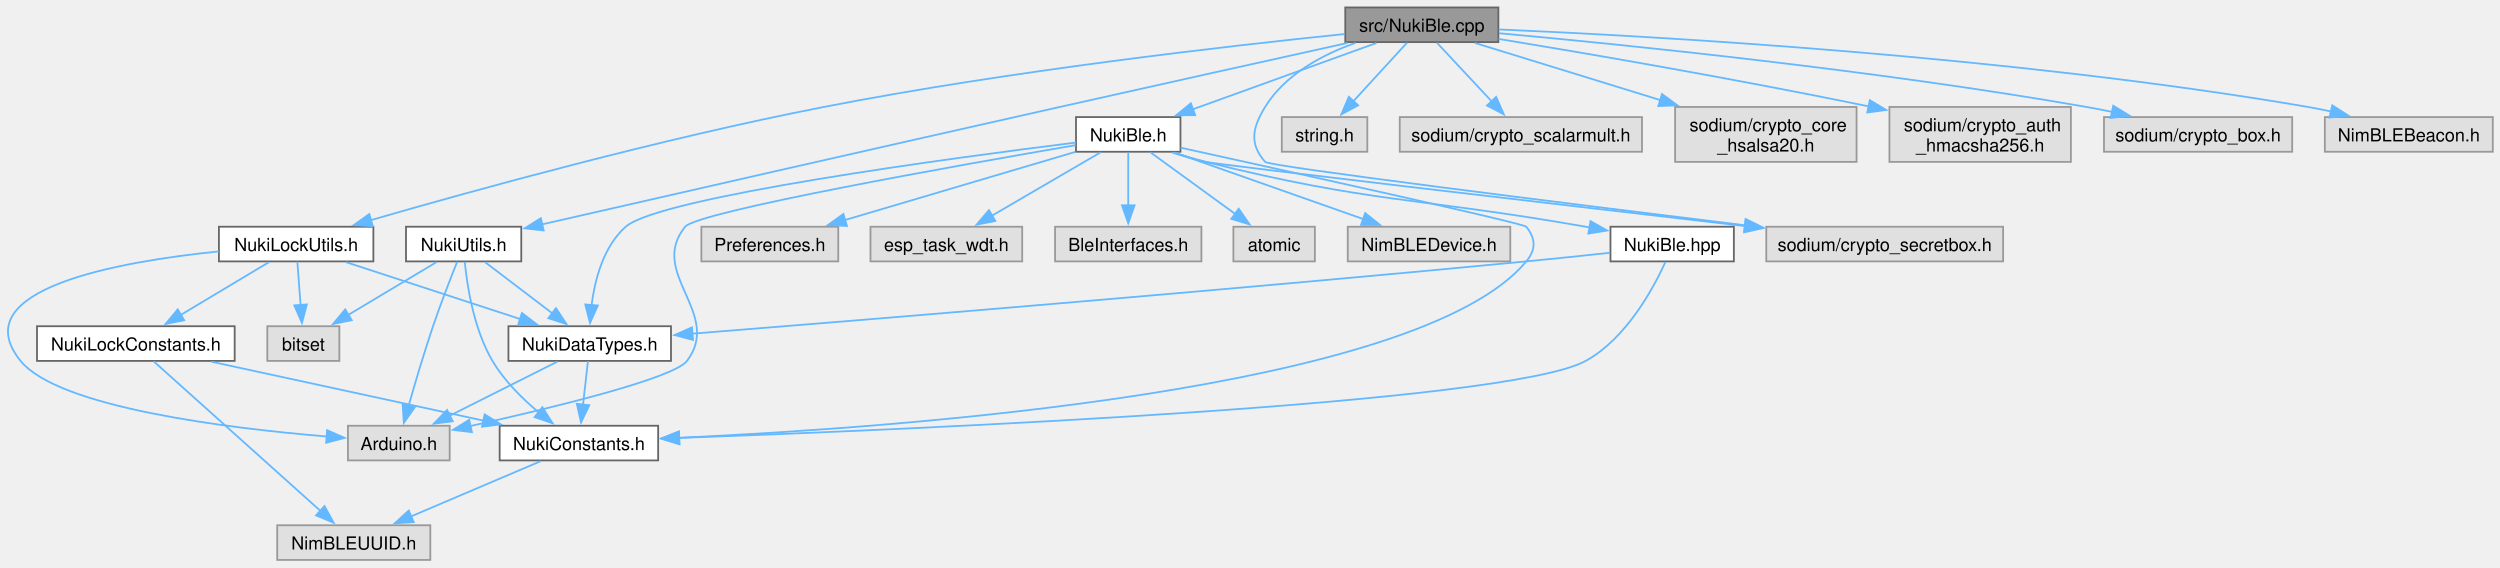
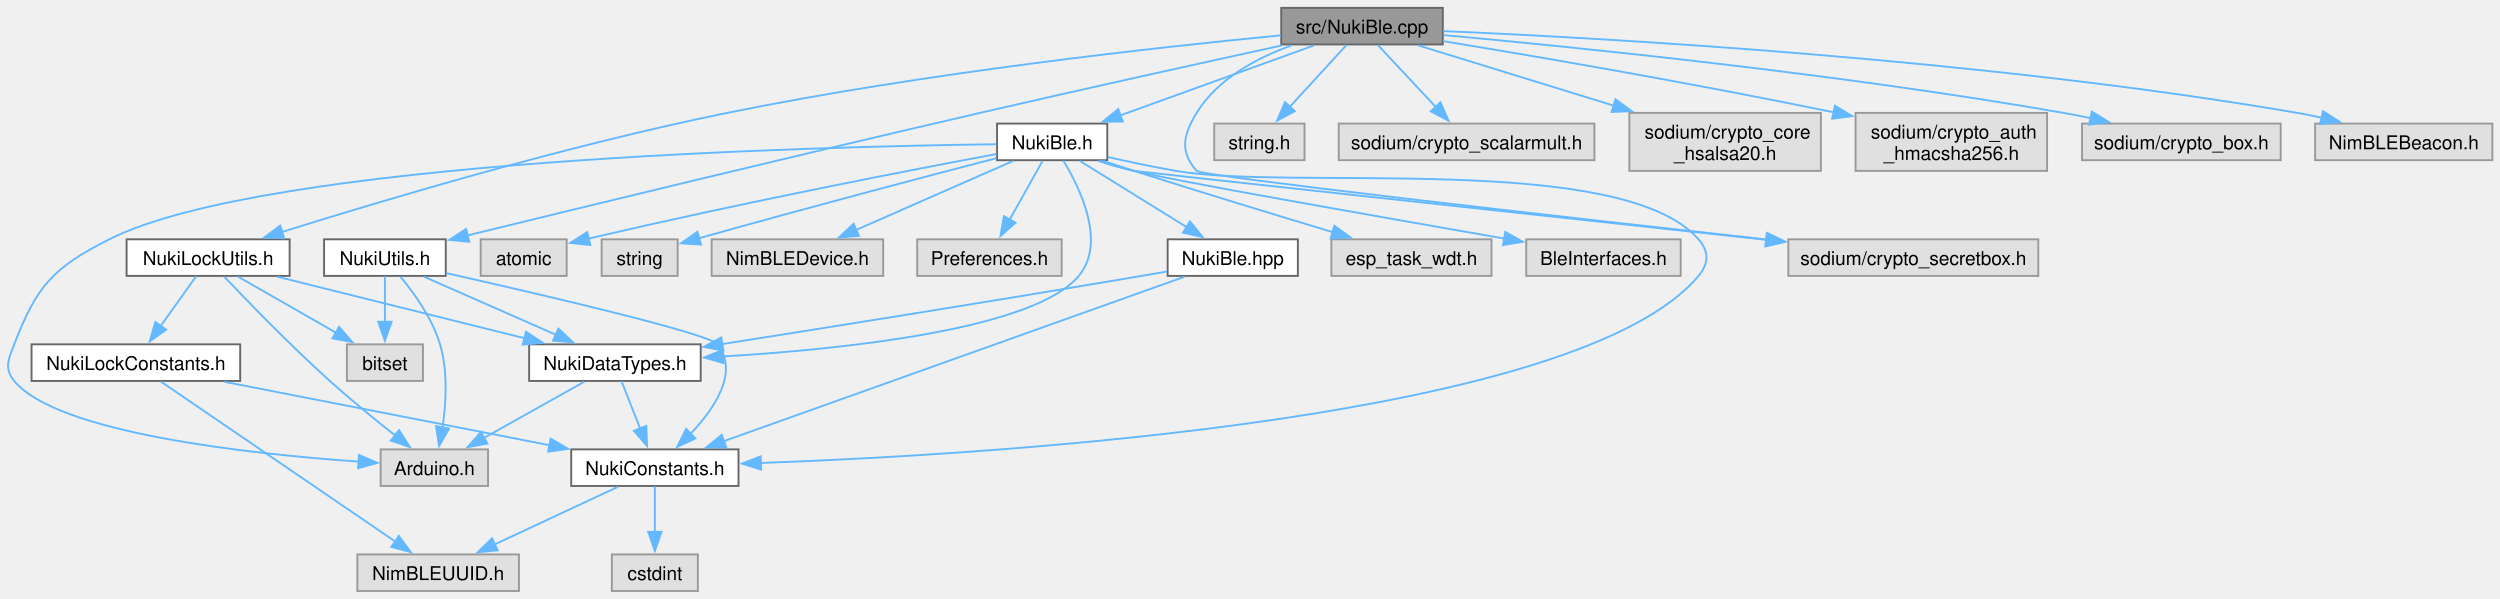
- <svg xmlns="http://www.w3.org/2000/svg" xmlns:xlink="http://www.w3.org/1999/xlink" width="1388pt" height="315pt" viewBox="0.00 0.00 1388.05 314.75">
+ <svg xmlns="http://www.w3.org/2000/svg" xmlns:xlink="http://www.w3.org/1999/xlink" width="1315pt" height="315pt" viewBox="0.00 0.00 1315.10 314.75">
  <g id="graph0" class="graph" transform="scale(1 1) rotate(0) translate(4 310.75)">
    <g id="Node000001" class="node">
      <g id="a_Node000001">
        <a xlink:title=" ">
-           <polygon fill="#999999" stroke="#666666" points="827.92,-306.75 742.92,-306.75 742.92,-287.5 827.92,-287.5 827.92,-306.75" />
-           <text text-anchor="middle" x="785.42" y="-293.25" font-family="Helvetica,sans-Serif" font-size="10.00">src/NukiBle.cpp</text>
+           <polygon fill="#999999" stroke="#666666" points="754.98,-306.75 669.98,-306.75 669.98,-287.5 754.98,-287.5 754.98,-306.75" />
+           <text text-anchor="middle" x="712.48" y="-293.25" font-family="Helvetica,sans-Serif" font-size="10.00">src/NukiBle.cpp</text>
        </a>
      </g>
    </g>
    <g id="Node000002" class="node">
      <g id="a_Node000002">
        <a xlink:href="_nuki_ble_8h.html" target="_top" xlink:title=" ">
-           <polygon fill="white" stroke="#666666" points="651.42,-245.88 593.42,-245.88 593.42,-226.62 651.42,-226.62 651.42,-245.88" />
-           <text text-anchor="middle" x="622.42" y="-232.38" font-family="Helvetica,sans-Serif" font-size="10.00">NukiBle.h</text>
+           <polygon fill="white" stroke="#666666" points="578.48,-245.88 520.48,-245.88 520.48,-226.62 578.48,-226.62 578.48,-245.88" />
+           <text text-anchor="middle" x="549.48" y="-232.38" font-family="Helvetica,sans-Serif" font-size="10.00">NukiBle.h</text>
        </a>
      </g>
    </g>
    <g id="edge1_Node000001_Node000002" class="edge">
      <g id="a_edge1_Node000001_Node000002">
        <a xlink:title=" ">
-           <path fill="none" stroke="#63b8ff" d="M760.31,-287.05C733.03,-277.2 689.22,-261.38 658.31,-250.21" />
-           <polygon fill="#63b8ff" stroke="#63b8ff" points="659.58,-246.95 648.99,-246.84 657.2,-253.53 659.58,-246.95" />
-         </a>
-       </g>
-     </g>
-     <g id="Node000012" class="node">
-       <g id="a_Node000012">
-         <a xlink:title=" ">
-           <polygon fill="#e0e0e0" stroke="#999999" points="1108.17,-185 976.67,-185 976.67,-165.75 1108.17,-165.75 1108.17,-185" />
-           <text text-anchor="middle" x="1042.42" y="-171.5" font-family="Helvetica,sans-Serif" font-size="10.00">sodium/crypto_secretbox.h</text>
-         </a>
-       </g>
-     </g>
-     <g id="edge33_Node000001_Node000012" class="edge">
-       <g id="a_edge33_Node000001_Node000012">
-         <a xlink:title=" ">
-           <path fill="none" stroke="#63b8ff" d="M748.64,-287.09C730.15,-280.49 709.4,-269.46 698.42,-251.5 691.36,-239.93 689.48,-231.18 698.42,-221 700.62,-218.5 864.1,-198.14 964.88,-185.8" />
-           <polygon fill="#63b8ff" stroke="#63b8ff" points="965.23,-189.28 974.73,-184.6 964.38,-182.34 965.23,-189.28" />
+           <path fill="none" stroke="#63b8ff" d="M687.37,-287.05C660.09,-277.2 616.27,-261.38 585.37,-250.21" />
+           <polygon fill="#63b8ff" stroke="#63b8ff" points="586.64,-246.95 576.04,-246.84 584.26,-253.53 586.64,-246.95" />
        </a>
      </g>
    </g>
    <g id="Node000014" class="node">
      <g id="a_Node000014">
+         <a xlink:title=" ">
+           <polygon fill="#e0e0e0" stroke="#999999" points="1068.23,-185 936.73,-185 936.73,-165.75 1068.23,-165.75 1068.23,-185" />
+           <text text-anchor="middle" x="1002.48" y="-171.5" font-family="Helvetica,sans-Serif" font-size="10.00">sodium/crypto_secretbox.h</text>
+         </a>
+       </g>
+     </g>
+     <g id="edge35_Node000001_Node000014" class="edge">
+       <g id="a_edge35_Node000001_Node000014">
+         <a xlink:title=" ">
+           <path fill="none" stroke="#63b8ff" d="M675.69,-287.09C657.21,-280.49 636.45,-269.46 625.48,-251.5 618.41,-239.93 616.47,-231.13 625.48,-221 627.96,-218.21 815.58,-197.04 925.17,-184.89" />
+           <polygon fill="#63b8ff" stroke="#63b8ff" points="925.44,-188.38 934.99,-183.8 924.67,-181.42 925.44,-188.38" />
+         </a>
+       </g>
+     </g>
+     <g id="Node000016" class="node">
+       <g id="a_Node000016">
        <a xlink:href="_nuki_lock_utils_8h.html" target="_top" xlink:title=" ">
-           <polygon fill="white" stroke="#666666" points="203.3,-185 117.55,-185 117.55,-165.75 203.3,-165.75 203.3,-185" />
-           <text text-anchor="middle" x="160.42" y="-171.5" font-family="Helvetica,sans-Serif" font-size="10.00">NukiLockUtils.h</text>
-         </a>
-       </g>
-     </g>
-     <g id="edge17_Node000001_Node000014" class="edge">
-       <g id="a_edge17_Node000001_Node000014">
-         <a xlink:title=" ">
-           <path fill="none" stroke="#63b8ff" d="M742.45,-291.98C678.91,-285.48 556.32,-271.53 453.42,-251.5 362.77,-233.85 258.38,-204.99 201.92,-188.66" />
-           <polygon fill="#63b8ff" stroke="#63b8ff" points="202.98,-185.32 192.4,-185.89 201.03,-192.04 202.98,-185.32" />
-         </a>
-       </g>
-     </g>
-     <g id="Node000017" class="node">
-       <g id="a_Node000017">
-         <a xlink:href="_nuki_utils_8h.html" target="_top" xlink:title=" ">
-           <polygon fill="white" stroke="#666666" points="285.42,-185 221.42,-185 221.42,-165.75 285.42,-165.75 285.42,-185" />
-           <text text-anchor="middle" x="253.42" y="-171.5" font-family="Helvetica,sans-Serif" font-size="10.00">NukiUtils.h</text>
-         </a>
-       </g>
-     </g>
-     <g id="edge24_Node000001_Node000017" class="edge">
-       <g id="a_edge24_Node000001_Node000017">
-         <a xlink:title=" ">
-           <path fill="none" stroke="#63b8ff" d="M744.22,-287.04C703.58,-278.06 639.71,-263.91 584.42,-251.5 481.31,-228.35 360.23,-200.77 296.96,-186.32" />
-           <polygon fill="#63b8ff" stroke="#63b8ff" points="297.84,-182.93 287.31,-184.12 296.28,-189.76 297.84,-182.93" />
-         </a>
-       </g>
-     </g>
-     <g id="Node000018" class="node">
-       <g id="a_Node000018">
-         <a xlink:title=" ">
-           <polygon fill="#e0e0e0" stroke="#999999" points="755.17,-245.88 707.67,-245.88 707.67,-226.62 755.17,-226.62 755.17,-245.88" />
-           <text text-anchor="middle" x="731.42" y="-232.38" font-family="Helvetica,sans-Serif" font-size="10.00">string.h</text>
-         </a>
-       </g>
-     </g>
-     <g id="edge29_Node000001_Node000018" class="edge">
-       <g id="a_edge29_Node000001_Node000018">
-         <a xlink:title=" ">
-           <path fill="none" stroke="#63b8ff" d="M777.22,-287.18C769.29,-278.54 757.07,-265.21 747.25,-254.5" />
-           <polygon fill="#63b8ff" stroke="#63b8ff" points="750.07,-252.4 740.73,-247.39 744.91,-257.13 750.07,-252.4" />
+           <polygon fill="white" stroke="#666666" points="148.35,-185 62.6,-185 62.6,-165.75 148.35,-165.75 148.35,-185" />
+           <text text-anchor="middle" x="105.48" y="-171.5" font-family="Helvetica,sans-Serif" font-size="10.00">NukiLockUtils.h</text>
+         </a>
+       </g>
+     </g>
+     <g id="edge19_Node000001_Node000016" class="edge">
+       <g id="a_edge19_Node000001_Node000016">
+         <a xlink:title=" ">
+           <path fill="none" stroke="#63b8ff" d="M669.73,-292.29C605.9,-286.14 482.1,-272.58 378.48,-251.5 293.88,-234.29 196.88,-205.34 144.3,-188.85" />
+           <polygon fill="#63b8ff" stroke="#63b8ff" points="145.5,-185.56 134.91,-185.89 143.4,-192.24 145.5,-185.56" />
        </a>
      </g>
    </g>
    <g id="Node000019" class="node">
      <g id="a_Node000019">
-         <a xlink:title=" ">
-           <polygon fill="#e0e0e0" stroke="#999999" points="907.67,-245.88 773.17,-245.88 773.17,-226.62 907.67,-226.62 907.67,-245.88" />
-           <text text-anchor="middle" x="840.42" y="-232.38" font-family="Helvetica,sans-Serif" font-size="10.00">sodium/crypto_scalarmult.h</text>
-         </a>
-       </g>
-     </g>
-     <g id="edge30_Node000001_Node000019" class="edge">
-       <g id="a_edge30_Node000001_Node000019">
-         <a xlink:title=" ">
-           <path fill="none" stroke="#63b8ff" d="M793.78,-287.18C801.85,-278.54 814.3,-265.21 824.31,-254.5" />
-           <polygon fill="#63b8ff" stroke="#63b8ff" points="826.69,-257.08 830.96,-247.38 821.58,-252.3 826.69,-257.08" />
+         <a xlink:href="_nuki_utils_8h.html" target="_top" xlink:title=" ">
+           <polygon fill="white" stroke="#666666" points="230.48,-185 166.48,-185 166.48,-165.75 230.48,-165.75 230.48,-185" />
+           <text text-anchor="middle" x="198.48" y="-171.5" font-family="Helvetica,sans-Serif" font-size="10.00">NukiUtils.h</text>
+         </a>
+       </g>
+     </g>
+     <g id="edge26_Node000001_Node000019" class="edge">
+       <g id="a_edge26_Node000001_Node000019">
+         <a xlink:title=" ">
+           <path fill="none" stroke="#63b8ff" d="M670.47,-287.02C629.77,-278.14 566.33,-264.17 511.48,-251.5 415.05,-229.23 302.26,-201.82 241.88,-187.04" />
+           <polygon fill="#63b8ff" stroke="#63b8ff" points="242.89,-183.68 232.35,-184.7 241.23,-190.48 242.89,-183.68" />
        </a>
      </g>
    </g>
    <g id="Node000020" class="node">
      <g id="a_Node000020">
        <a xlink:title=" ">
-           <polygon fill="#e0e0e0" stroke="#999999" points="1026.8,-251.5 926.05,-251.5 926.05,-221 1026.8,-221 1026.8,-251.5" />
-           <text text-anchor="start" x="934.05" y="-238" font-family="Helvetica,sans-Serif" font-size="10.00">sodium/crypto_core</text>
-           <text text-anchor="middle" x="976.42" y="-226.75" font-family="Helvetica,sans-Serif" font-size="10.00">_hsalsa20.h</text>
+           <polygon fill="#e0e0e0" stroke="#999999" points="682.23,-245.88 634.73,-245.88 634.73,-226.62 682.23,-226.62 682.23,-245.88" />
+           <text text-anchor="middle" x="658.48" y="-232.38" font-family="Helvetica,sans-Serif" font-size="10.00">string.h</text>
        </a>
      </g>
    </g>
    <g id="edge31_Node000001_Node000020" class="edge">
      <g id="a_edge31_Node000001_Node000020">
        <a xlink:title=" ">
-           <path fill="none" stroke="#63b8ff" d="M814.85,-287.05C842.23,-278.61 883.83,-265.79 917.96,-255.27" />
-           <polygon fill="#63b8ff" stroke="#63b8ff" points="918.78,-258.68 927.31,-252.39 916.72,-251.99 918.78,-258.68" />
+           <path fill="none" stroke="#63b8ff" d="M704.28,-287.18C696.35,-278.54 684.12,-265.21 674.3,-254.5" />
+           <polygon fill="#63b8ff" stroke="#63b8ff" points="677.12,-252.4 667.78,-247.39 671.96,-257.13 677.12,-252.4" />
        </a>
      </g>
    </g>
    <g id="Node000021" class="node">
      <g id="a_Node000021">
        <a xlink:title=" ">
-           <polygon fill="#e0e0e0" stroke="#999999" points="1145.8,-251.5 1045.05,-251.5 1045.05,-221 1145.8,-221 1145.8,-251.5" />
-           <text text-anchor="start" x="1053.05" y="-238" font-family="Helvetica,sans-Serif" font-size="10.00">sodium/crypto_auth</text>
-           <text text-anchor="middle" x="1095.42" y="-226.75" font-family="Helvetica,sans-Serif" font-size="10.00">_hmacsha256.h</text>
+           <polygon fill="#e0e0e0" stroke="#999999" points="834.73,-245.88 700.23,-245.88 700.23,-226.62 834.73,-226.62 834.73,-245.88" />
+           <text text-anchor="middle" x="767.48" y="-232.38" font-family="Helvetica,sans-Serif" font-size="10.00">sodium/crypto_scalarmult.h</text>
        </a>
      </g>
    </g>
    <g id="edge32_Node000001_Node000021" class="edge">
      <g id="a_edge32_Node000001_Node000021">
        <a xlink:title=" ">
-           <path fill="none" stroke="#63b8ff" d="M828.03,-289.27C875.66,-281.45 955.34,-267.86 1033.69,-251.79" />
-           <polygon fill="#63b8ff" stroke="#63b8ff" points="1034.17,-255.26 1043.25,-249.81 1032.75,-248.41 1034.17,-255.26" />
+           <path fill="none" stroke="#63b8ff" d="M720.83,-287.18C728.91,-278.54 741.36,-265.21 751.36,-254.5" />
+           <polygon fill="#63b8ff" stroke="#63b8ff" points="753.74,-257.08 758.01,-247.38 748.63,-252.3 753.74,-257.08" />
        </a>
      </g>
    </g>
    <g id="Node000022" class="node">
      <g id="a_Node000022">
        <a xlink:title=" ">
-           <polygon fill="#e0e0e0" stroke="#999999" points="1268.67,-245.88 1164.17,-245.88 1164.17,-226.62 1268.67,-226.62 1268.67,-245.88" />
-           <text text-anchor="middle" x="1216.42" y="-232.38" font-family="Helvetica,sans-Serif" font-size="10.00">sodium/crypto_box.h</text>
-         </a>
-       </g>
-     </g>
-     <g id="edge34_Node000001_Node000022" class="edge">
-       <g id="a_edge34_Node000001_Node000022">
-         <a xlink:title=" ">
-           <path fill="none" stroke="#63b8ff" d="M828.25,-292.43C897.25,-286.14 1037.15,-272.01 1154.42,-251.5 1159.08,-250.69 1163.9,-249.75 1168.72,-248.75" />
-           <polygon fill="#63b8ff" stroke="#63b8ff" points="1169.33,-252.2 1178.36,-246.65 1167.84,-245.36 1169.33,-252.2" />
+           <polygon fill="#e0e0e0" stroke="#999999" points="953.85,-251.5 853.1,-251.5 853.1,-221 953.85,-221 953.85,-251.5" />
+           <text text-anchor="start" x="861.1" y="-238" font-family="Helvetica,sans-Serif" font-size="10.00">sodium/crypto_core</text>
+           <text text-anchor="middle" x="903.48" y="-226.75" font-family="Helvetica,sans-Serif" font-size="10.00">_hsalsa20.h</text>
+         </a>
+       </g>
+     </g>
+     <g id="edge33_Node000001_Node000022" class="edge">
+       <g id="a_edge33_Node000001_Node000022">
+         <a xlink:title=" ">
+           <path fill="none" stroke="#63b8ff" d="M741.9,-287.05C769.29,-278.61 810.88,-265.79 845.01,-255.27" />
+           <polygon fill="#63b8ff" stroke="#63b8ff" points="845.83,-258.68 854.36,-252.39 843.77,-251.99 845.83,-258.68" />
        </a>
      </g>
    </g>
    <g id="Node000023" class="node">
      <g id="a_Node000023">
        <a xlink:title=" ">
-           <polygon fill="#e0e0e0" stroke="#999999" points="1380.05,-245.88 1286.8,-245.88 1286.8,-226.62 1380.05,-226.62 1380.05,-245.88" />
-           <text text-anchor="middle" x="1333.42" y="-232.38" font-family="Helvetica,sans-Serif" font-size="10.00">NimBLEBeacon.h</text>
-         </a>
-       </g>
-     </g>
-     <g id="edge35_Node000001_Node000023" class="edge">
-       <g id="a_edge35_Node000001_Node000023">
-         <a xlink:title=" ">
-           <path fill="none" stroke="#63b8ff" d="M828.17,-294.53C913.91,-290.83 1112.8,-279.73 1277.42,-251.5 1281.57,-250.79 1285.87,-249.93 1290.15,-248.98" />
-           <polygon fill="#63b8ff" stroke="#63b8ff" points="1290.93,-252.4 1299.86,-246.69 1289.33,-245.58 1290.93,-252.4" />
+           <polygon fill="#e0e0e0" stroke="#999999" points="1072.85,-251.5 972.1,-251.5 972.1,-221 1072.85,-221 1072.85,-251.5" />
+           <text text-anchor="start" x="980.1" y="-238" font-family="Helvetica,sans-Serif" font-size="10.00">sodium/crypto_auth</text>
+           <text text-anchor="middle" x="1022.48" y="-226.75" font-family="Helvetica,sans-Serif" font-size="10.00">_hmacsha256.h</text>
+         </a>
+       </g>
+     </g>
+     <g id="edge34_Node000001_Node000023" class="edge">
+       <g id="a_edge34_Node000001_Node000023">
+         <a xlink:title=" ">
+           <path fill="none" stroke="#63b8ff" d="M755.08,-289.27C802.71,-281.45 882.39,-267.86 960.74,-251.79" />
+           <polygon fill="#63b8ff" stroke="#63b8ff" points="961.22,-255.26 970.3,-249.81 959.8,-248.41 961.22,-255.26" />
+         </a>
+       </g>
+     </g>
+     <g id="Node000024" class="node">
+       <g id="a_Node000024">
+         <a xlink:title=" ">
+           <polygon fill="#e0e0e0" stroke="#999999" points="1195.73,-245.88 1091.23,-245.88 1091.23,-226.62 1195.73,-226.62 1195.73,-245.88" />
+           <text text-anchor="middle" x="1143.48" y="-232.38" font-family="Helvetica,sans-Serif" font-size="10.00">sodium/crypto_box.h</text>
+         </a>
+       </g>
+     </g>
+     <g id="edge36_Node000001_Node000024" class="edge">
+       <g id="a_edge36_Node000001_Node000024">
+         <a xlink:title=" ">
+           <path fill="none" stroke="#63b8ff" d="M755.31,-292.43C824.3,-286.14 964.2,-272.01 1081.48,-251.5 1086.13,-250.69 1090.96,-249.75 1095.77,-248.75" />
+           <polygon fill="#63b8ff" stroke="#63b8ff" points="1096.38,-252.2 1105.41,-246.65 1094.9,-245.36 1096.38,-252.2" />
+         </a>
+       </g>
+     </g>
+     <g id="Node000025" class="node">
+       <g id="a_Node000025">
+         <a xlink:title=" ">
+           <polygon fill="#e0e0e0" stroke="#999999" points="1307.1,-245.88 1213.85,-245.88 1213.85,-226.62 1307.1,-226.62 1307.1,-245.88" />
+           <text text-anchor="middle" x="1260.48" y="-232.38" font-family="Helvetica,sans-Serif" font-size="10.00">NimBLEBeacon.h</text>
+         </a>
+       </g>
+     </g>
+     <g id="edge37_Node000001_Node000025" class="edge">
+       <g id="a_edge37_Node000001_Node000025">
+         <a xlink:title=" ">
+           <path fill="none" stroke="#63b8ff" d="M755.22,-294.53C840.97,-290.83 1039.85,-279.73 1204.48,-251.5 1208.63,-250.79 1212.92,-249.93 1217.2,-248.98" />
+           <polygon fill="#63b8ff" stroke="#63b8ff" points="1217.99,-252.4 1226.91,-246.69 1216.38,-245.58 1217.99,-252.4" />
        </a>
      </g>
    </g>
    <g id="Node000003" class="node">
      <g id="a_Node000003">
        <a xlink:title=" ">
-           <polygon fill="#e0e0e0" stroke="#999999" points="834.55,-185 744.3,-185 744.3,-165.75 834.55,-165.75 834.55,-185" />
-           <text text-anchor="middle" x="789.42" y="-171.5" font-family="Helvetica,sans-Serif" font-size="10.00">NimBLEDevice.h</text>
+           <polygon fill="#e0e0e0" stroke="#999999" points="460.6,-185 370.35,-185 370.35,-165.75 460.6,-165.75 460.6,-185" />
+           <text text-anchor="middle" x="415.48" y="-171.5" font-family="Helvetica,sans-Serif" font-size="10.00">NimBLEDevice.h</text>
        </a>
      </g>
    </g>
    <g id="edge2_Node000002_Node000003" class="edge">
      <g id="a_edge2_Node000002_Node000003">
        <a xlink:title=" ">
-           <path fill="none" stroke="#63b8ff" d="M648.15,-226.18C676.23,-216.28 721.39,-200.36 753.07,-189.19" />
-           <polygon fill="#63b8ff" stroke="#63b8ff" points="753.97,-192.58 762.24,-185.96 751.65,-185.98 753.97,-192.58" />
+           <path fill="none" stroke="#63b8ff" d="M528.83,-226.18C506.84,-216.51 471.76,-201.1 446.45,-189.98" />
+           <polygon fill="#63b8ff" stroke="#63b8ff" points="447.87,-186.79 437.31,-185.97 445.06,-193.19 447.87,-186.79" />
        </a>
      </g>
    </g>
    <g id="Node000004" class="node">
      <g id="a_Node000004">
        <a xlink:href="_nuki_constants_8h.html" target="_top" xlink:title=" ">
-           <polygon fill="white" stroke="#666666" points="361.42,-74.5 273.42,-74.5 273.42,-55.25 361.42,-55.25 361.42,-74.5" />
-           <text text-anchor="middle" x="317.42" y="-61" font-family="Helvetica,sans-Serif" font-size="10.00">NukiConstants.h</text>
+           <polygon fill="white" stroke="#666666" points="384.48,-74.5 296.48,-74.5 296.48,-55.25 384.48,-55.25 384.48,-74.5" />
+           <text text-anchor="middle" x="340.48" y="-61" font-family="Helvetica,sans-Serif" font-size="10.00">NukiConstants.h</text>
        </a>
      </g>
    </g>
    <g id="edge3_Node000002_Node000004" class="edge">
      <g id="a_edge3_Node000002_Node000004">
        <a xlink:title=" ">
-           <path fill="none" stroke="#63b8ff" d="M651.53,-228.87C711.2,-215.78 841.91,-186.9 843.42,-185 848.76,-178.31 848.88,-172.34 843.42,-165.75 784.06,-94.05 495.61,-73.41 372.88,-67.82" />
-           <polygon fill="#63b8ff" stroke="#63b8ff" points="373.19,-64.33 363.05,-67.39 372.88,-71.32 373.19,-64.33" />
+           <path fill="none" stroke="#63b8ff" d="M578.82,-228.26C589.94,-225.76 602.76,-223.05 614.48,-221 675.19,-210.39 848.82,-231.32 889.48,-185 895.12,-178.57 894.96,-172.32 889.48,-165.75 826.95,-90.83 522.84,-71.97 396.1,-67.34" />
+           <polygon fill="#63b8ff" stroke="#63b8ff" points="396.39,-63.85 386.28,-67 396.15,-70.84 396.39,-63.85" />
+         </a>
+       </g>
+     </g>
+     <g id="Node000007" class="node">
+       <g id="a_Node000007">
+         <a xlink:href="_nuki_data_types_8h.html" target="_top" xlink:title=" ">
+           <polygon fill="white" stroke="#666666" points="364.6,-129.75 274.35,-129.75 274.35,-110.5 364.6,-110.5 364.6,-129.75" />
+           <text text-anchor="middle" x="319.48" y="-116.25" font-family="Helvetica,sans-Serif" font-size="10.00">NukiDataTypes.h</text>
+         </a>
+       </g>
+     </g>
+     <g id="edge6_Node000002_Node000007" class="edge">
+       <g id="a_edge6_Node000002_Node000007">
+         <a xlink:title=" ">
+           <path fill="none" stroke="#63b8ff" d="M555.33,-226.45C564.1,-212.05 578.14,-183.33 563.48,-165.75 540.1,-137.71 440.64,-127.23 376.14,-123.36" />
+           <polygon fill="#63b8ff" stroke="#63b8ff" points="376.62,-119.88 366.44,-122.82 376.23,-126.87 376.62,-119.88" />
+         </a>
+       </g>
+     </g>
+     <g id="Node000008" class="node">
+       <g id="a_Node000008">
+         <a xlink:title=" ">
+           <polygon fill="#e0e0e0" stroke="#999999" points="252.73,-74.5 196.23,-74.5 196.23,-55.25 252.73,-55.25 252.73,-74.5" />
+           <text text-anchor="middle" x="224.48" y="-61" font-family="Helvetica,sans-Serif" font-size="10.00">Arduino.h</text>
+         </a>
+       </g>
+     </g>
+     <g id="edge9_Node000002_Node000008" class="edge">
+       <g id="a_edge9_Node000002_Node000008">
+         <a xlink:title=" ">
+           <path fill="none" stroke="#63b8ff" d="M520.15,-235.01C426.52,-233.81 136.03,-226.74 53.48,-185 23.92,-170.06 15.39,-160.65 3.48,-129.75 0.4,-121.77 -1.94,-117.12 3.48,-110.5 25.97,-83.01 127.65,-72.07 184.93,-68.03" />
+           <polygon fill="#63b8ff" stroke="#63b8ff" points="184.84,-71.54 194.59,-67.39 184.38,-64.56 184.84,-71.54" />
+         </a>
+       </g>
+     </g>
+     <g id="Node000009" class="node">
+       <g id="a_Node000009">
+         <a xlink:title=" ">
+           <polygon fill="#e0e0e0" stroke="#999999" points="554.48,-185 478.48,-185 478.48,-165.75 554.48,-165.75 554.48,-185" />
+           <text text-anchor="middle" x="516.48" y="-171.5" font-family="Helvetica,sans-Serif" font-size="10.00">Preferences.h</text>
+         </a>
+       </g>
+     </g>
+     <g id="edge10_Node000002_Node000009" class="edge">
+       <g id="a_edge10_Node000002_Node000009">
+         <a xlink:title=" ">
+           <path fill="none" stroke="#63b8ff" d="M544.47,-226.31C539.86,-218.1 532.89,-205.66 527.06,-195.25" />
+           <polygon fill="#63b8ff" stroke="#63b8ff" points="530.22,-193.73 522.28,-186.72 524.11,-197.16 530.22,-193.73" />
+         </a>
+       </g>
+     </g>
+     <g id="Node000010" class="node">
+       <g id="a_Node000010">
+         <a xlink:title=" ">
+           <polygon fill="#e0e0e0" stroke="#999999" points="780.6,-185 696.35,-185 696.35,-165.75 780.6,-165.75 780.6,-185" />
+           <text text-anchor="middle" x="738.48" y="-171.5" font-family="Helvetica,sans-Serif" font-size="10.00">esp_task_wdt.h</text>
+         </a>
+       </g>
+     </g>
+     <g id="edge11_Node000002_Node000010" class="edge">
+       <g id="a_edge11_Node000002_Node000010">
+         <a xlink:title=" ">
+           <path fill="none" stroke="#63b8ff" d="M576.28,-226.26C581.64,-224.49 587.23,-222.67 592.48,-221 627.75,-209.77 667.99,-197.51 697.28,-188.69" />
+           <polygon fill="#63b8ff" stroke="#63b8ff" points="697.92,-192.15 706.48,-185.92 695.9,-185.45 697.92,-192.15" />
+         </a>
+       </g>
+     </g>
+     <g id="Node000011" class="node">
+       <g id="a_Node000011">
+         <a xlink:title=" ">
+           <polygon fill="#e0e0e0" stroke="#999999" points="880.1,-185 798.85,-185 798.85,-165.75 880.1,-165.75 880.1,-185" />
+           <text text-anchor="middle" x="839.48" y="-171.5" font-family="Helvetica,sans-Serif" font-size="10.00">BleInterfaces.h</text>
+         </a>
+       </g>
+     </g>
+     <g id="edge12_Node000002_Node000011" class="edge">
+       <g id="a_edge12_Node000002_Node000011">
+         <a xlink:title=" ">
+           <path fill="none" stroke="#63b8ff" d="M574.77,-226.21C580.54,-224.33 586.69,-222.48 592.48,-221 611.04,-216.27 720.62,-196.99 787.44,-185.37" />
+           <polygon fill="#63b8ff" stroke="#63b8ff" points="787.83,-188.86 797.09,-183.7 786.64,-181.96 787.83,-188.86" />
+         </a>
+       </g>
+     </g>
+     <g id="Node000012" class="node">
+       <g id="a_Node000012">
+         <a xlink:title=" ">
+           <polygon fill="#e0e0e0" stroke="#999999" points="294.1,-185 248.85,-185 248.85,-165.75 294.1,-165.75 294.1,-185" />
+           <text text-anchor="middle" x="271.48" y="-171.5" font-family="Helvetica,sans-Serif" font-size="10.00">atomic</text>
+         </a>
+       </g>
+     </g>
+     <g id="edge13_Node000002_Node000012" class="edge">
+       <g id="a_edge13_Node000002_Node000012">
+         <a xlink:title=" ">
+           <path fill="none" stroke="#63b8ff" d="M520.19,-229.87C475.9,-221.61 389.01,-204.9 305.47,-185.35" />
+           <polygon fill="#63b8ff" stroke="#63b8ff" points="306.52,-182 295.98,-183.11 304.91,-188.82 306.52,-182" />
+         </a>
+       </g>
+     </g>
+     <g id="Node000013" class="node">
+       <g id="a_Node000013">
+         <a xlink:title=" ">
+           <polygon fill="#e0e0e0" stroke="#999999" points="352.48,-185 312.48,-185 312.48,-165.75 352.48,-165.75 352.48,-185" />
+           <text text-anchor="middle" x="332.48" y="-171.5" font-family="Helvetica,sans-Serif" font-size="10.00">string</text>
+         </a>
+       </g>
+     </g>
+     <g id="edge14_Node000002_Node000013" class="edge">
+       <g id="a_edge14_Node000002_Node000013">
+         <a xlink:title=" ">
+           <path fill="none" stroke="#63b8ff" d="M520.1,-227.67C485.14,-218.59 424.75,-202.72 363.73,-185.58" />
+           <polygon fill="#63b8ff" stroke="#63b8ff" points="364.77,-182.24 354.2,-182.89 362.87,-188.97 364.77,-182.24" />
+         </a>
+       </g>
+     </g>
+     <g id="edge15_Node000002_Node000014" class="edge">
+       <g id="a_edge15_Node000002_Node000014">
+         <a xlink:title=" ">
+           <path fill="none" stroke="#63b8ff" d="M573.79,-226.2C579.83,-224.23 586.33,-222.34 592.48,-221 594.5,-220.56 807.23,-197.5 925.42,-184.71" />
+           <polygon fill="#63b8ff" stroke="#63b8ff" points="925.49,-188.22 935.05,-183.67 924.73,-181.27 925.49,-188.22" />
+         </a>
+       </g>
+     </g>
+     <g id="Node000015" class="node">
+       <g id="a_Node000015">
+         <a xlink:href="_nuki_ble_8hpp.html" target="_top" xlink:title=" ">
+           <polygon fill="white" stroke="#666666" points="678.73,-185 610.23,-185 610.23,-165.75 678.73,-165.75 678.73,-185" />
+           <text text-anchor="middle" x="644.48" y="-171.5" font-family="Helvetica,sans-Serif" font-size="10.00">NukiBle.hpp</text>
+         </a>
+       </g>
+     </g>
+     <g id="edge16_Node000002_Node000015" class="edge">
+       <g id="a_edge16_Node000002_Node000015">
+         <a xlink:title=" ">
+           <path fill="none" stroke="#63b8ff" d="M563.91,-226.31C578.83,-217.06 602.41,-202.45 620.21,-191.42" />
+           <polygon fill="#63b8ff" stroke="#63b8ff" points="621.97,-194.44 628.63,-186.2 618.28,-188.49 621.97,-194.44" />
+         </a>
+       </g>
+     </g>
+     <g id="Node000005" class="node">
+       <g id="a_Node000005">
+         <a xlink:title=" ">
+           <polygon fill="#e0e0e0" stroke="#999999" points="363.1,-19.25 317.85,-19.25 317.85,0 363.1,0 363.1,-19.25" />
+           <text text-anchor="middle" x="340.48" y="-5.75" font-family="Helvetica,sans-Serif" font-size="10.00">cstdint</text>
+         </a>
+       </g>
+     </g>
+     <g id="edge4_Node000004_Node000005" class="edge">
+       <g id="a_edge4_Node000004_Node000005">
+         <a xlink:title=" ">
+           <path fill="none" stroke="#63b8ff" d="M340.48,-55.08C340.48,-48.57 340.48,-39.42 340.48,-31.12" />
+           <polygon fill="#63b8ff" stroke="#63b8ff" points="343.98,-31.12 340.48,-21.12 336.98,-31.12 343.98,-31.12" />
        </a>
      </g>
    </g>
    <g id="Node000006" class="node">
      <g id="a_Node000006">
-         <a xlink:href="_nuki_data_types_8h.html" target="_top" xlink:title=" ">
-           <polygon fill="white" stroke="#666666" points="368.55,-129.75 278.3,-129.75 278.3,-110.5 368.55,-110.5 368.55,-129.75" />
-           <text text-anchor="middle" x="323.42" y="-116.25" font-family="Helvetica,sans-Serif" font-size="10.00">NukiDataTypes.h</text>
-         </a>
-       </g>
-     </g>
-     <g id="edge5_Node000002_Node000006" class="edge">
-       <g id="a_edge5_Node000002_Node000006">
-         <a xlink:title=" ">
-           <path fill="none" stroke="#63b8ff" d="M593.41,-231.74C525.81,-223.33 362.11,-201.48 343.42,-185 331.02,-174.06 326.23,-155.54 324.42,-141.26" />
-           <polygon fill="#63b8ff" stroke="#63b8ff" points="327.93,-141.26 323.6,-131.59 320.95,-141.85 327.93,-141.26" />
-         </a>
-       </g>
-     </g>
-     <g id="Node000007" class="node">
-       <g id="a_Node000007">
-         <a xlink:title=" ">
-           <polygon fill="#e0e0e0" stroke="#999999" points="245.67,-74.5 189.17,-74.5 189.17,-55.25 245.67,-55.25 245.67,-74.5" />
-           <text text-anchor="middle" x="217.42" y="-61" font-family="Helvetica,sans-Serif" font-size="10.00">Arduino.h</text>
-         </a>
-       </g>
-     </g>
-     <g id="edge8_Node000002_Node000007" class="edge">
-       <g id="a_edge8_Node000002_Node000007">
-         <a xlink:title=" ">
-           <path fill="none" stroke="#63b8ff" d="M593.25,-230.3C529.59,-219.36 383.32,-193.44 376.42,-185 355.48,-159.35 397.45,-136.87 377.42,-110.5 370.03,-100.75 302.11,-84.32 257.17,-74.34" />
-           <polygon fill="#63b8ff" stroke="#63b8ff" points="258.01,-70.94 247.49,-72.22 256.51,-77.78 258.01,-70.94" />
-         </a>
-       </g>
-     </g>
-     <g id="Node000008" class="node">
-       <g id="a_Node000008">
-         <a xlink:title=" ">
-           <polygon fill="#e0e0e0" stroke="#999999" points="461.42,-185 385.42,-185 385.42,-165.75 461.42,-165.75 461.42,-185" />
-           <text text-anchor="middle" x="423.42" y="-171.5" font-family="Helvetica,sans-Serif" font-size="10.00">Preferences.h</text>
-         </a>
-       </g>
-     </g>
-     <g id="edge9_Node000002_Node000008" class="edge">
-       <g id="a_edge9_Node000002_Node000008">
-         <a xlink:title=" ">
-           <path fill="none" stroke="#63b8ff" d="M593.06,-226.56C559.21,-216.55 503.33,-200.01 465.01,-188.68" />
-           <polygon fill="#63b8ff" stroke="#63b8ff" points="466.25,-185.4 455.67,-185.91 464.27,-192.11 466.25,-185.4" />
-         </a>
-       </g>
-     </g>
-     <g id="Node000009" class="node">
-       <g id="a_Node000009">
-         <a xlink:title=" ">
-           <polygon fill="#e0e0e0" stroke="#999999" points="563.55,-185 479.3,-185 479.3,-165.75 563.55,-165.75 563.55,-185" />
-           <text text-anchor="middle" x="521.42" y="-171.5" font-family="Helvetica,sans-Serif" font-size="10.00">esp_task_wdt.h</text>
-         </a>
-       </g>
-     </g>
-     <g id="edge10_Node000002_Node000009" class="edge">
-       <g id="a_edge10_Node000002_Node000009">
-         <a xlink:title=" ">
-           <path fill="none" stroke="#63b8ff" d="M607.09,-226.31C591.07,-216.97 565.68,-202.17 546.7,-191.11" />
-           <polygon fill="#63b8ff" stroke="#63b8ff" points="548.62,-188.18 538.22,-186.16 545.09,-194.22 548.62,-188.18" />
-         </a>
-       </g>
-     </g>
-     <g id="Node000010" class="node">
-       <g id="a_Node000010">
-         <a xlink:title=" ">
-           <polygon fill="#e0e0e0" stroke="#999999" points="663.05,-185 581.8,-185 581.8,-165.75 663.05,-165.75 663.05,-185" />
-           <text text-anchor="middle" x="622.42" y="-171.5" font-family="Helvetica,sans-Serif" font-size="10.00">BleInterfaces.h</text>
-         </a>
-       </g>
-     </g>
-     <g id="edge11_Node000002_Node000010" class="edge">
-       <g id="a_edge11_Node000002_Node000010">
-         <a xlink:title=" ">
-           <path fill="none" stroke="#63b8ff" d="M622.42,-226.31C622.42,-218.53 622.42,-206.95 622.42,-196.91" />
-           <polygon fill="#63b8ff" stroke="#63b8ff" points="625.93,-196.91 622.43,-186.91 618.93,-196.91 625.93,-196.91" />
-         </a>
-       </g>
-     </g>
-     <g id="Node000011" class="node">
-       <g id="a_Node000011">
-         <a xlink:title=" ">
-           <polygon fill="#e0e0e0" stroke="#999999" points="726.05,-185 680.8,-185 680.8,-165.75 726.05,-165.75 726.05,-185" />
-           <text text-anchor="middle" x="703.42" y="-171.5" font-family="Helvetica,sans-Serif" font-size="10.00">atomic</text>
-         </a>
-       </g>
-     </g>
-     <g id="edge12_Node000002_Node000011" class="edge">
-       <g id="a_edge12_Node000002_Node000011">
-         <a xlink:title=" ">
-           <path fill="none" stroke="#63b8ff" d="M634.73,-226.31C647.22,-217.23 666.81,-202.99 681.88,-192.04" />
-           <polygon fill="#63b8ff" stroke="#63b8ff" points="683.75,-195 689.78,-186.29 679.64,-189.34 683.75,-195" />
-         </a>
-       </g>
-     </g>
-     <g id="edge13_Node000002_Node000012" class="edge">
-       <g id="a_edge13_Node000002_Node000012">
-         <a xlink:title=" ">
-           <path fill="none" stroke="#63b8ff" d="M646.74,-226.24C652.78,-224.27 659.28,-222.37 665.42,-221 672.68,-219.39 856.85,-197.89 965.05,-185.34" />
-           <polygon fill="#63b8ff" stroke="#63b8ff" points="965.2,-188.84 974.73,-184.21 964.4,-181.89 965.2,-188.84" />
-         </a>
-       </g>
-     </g>
-     <g id="Node000013" class="node">
-       <g id="a_Node000013">
-         <a xlink:href="_nuki_ble_8hpp.html" target="_top" xlink:title=" ">
-           <polygon fill="white" stroke="#666666" points="958.67,-185 890.17,-185 890.17,-165.75 958.67,-165.75 958.67,-185" />
-           <text text-anchor="middle" x="924.42" y="-171.5" font-family="Helvetica,sans-Serif" font-size="10.00">NukiBle.hpp</text>
-         </a>
-       </g>
-     </g>
-     <g id="edge14_Node000002_Node000013" class="edge">
-       <g id="a_edge14_Node000002_Node000013">
-         <a xlink:title=" ">
-           <path fill="none" stroke="#63b8ff" d="M647.7,-226.17C653.48,-224.29 659.63,-222.45 665.42,-221 757.73,-197.97 782.72,-201.41 876.42,-185 877.24,-184.86 878.06,-184.71 878.89,-184.57" />
-           <polygon fill="#63b8ff" stroke="#63b8ff" points="879.1,-188.09 888.33,-182.89 877.88,-181.19 879.1,-188.09" />
-         </a>
-       </g>
-     </g>
-     <g id="Node000005" class="node">
-       <g id="a_Node000005">
-         <a xlink:title=" ">
-           <polygon fill="#e0e0e0" stroke="#999999" points="234.92,-19.25 149.92,-19.25 149.92,0 234.92,0 234.92,-19.25" />
-           <text text-anchor="middle" x="192.42" y="-5.75" font-family="Helvetica,sans-Serif" font-size="10.00">NimBLEUUID.h</text>
-         </a>
-       </g>
-     </g>
-     <g id="edge4_Node000004_Node000005" class="edge">
-       <g id="a_edge4_Node000004_Node000005">
-         <a xlink:title=" ">
-           <path fill="none" stroke="#63b8ff" d="M296.22,-54.84C276.47,-46.43 246.75,-33.77 224.17,-24.15" />
-           <polygon fill="#63b8ff" stroke="#63b8ff" points="225.7,-20.99 215.13,-20.3 222.95,-27.43 225.7,-20.99" />
-         </a>
-       </g>
-     </g>
-     <g id="edge7_Node000006_Node000004" class="edge">
-       <g id="a_edge7_Node000006_Node000004">
-         <a xlink:title=" ">
-           <path fill="none" stroke="#63b8ff" d="M322.43,-110.33C321.69,-103.74 320.65,-94.46 319.7,-86.07" />
-           <polygon fill="#63b8ff" stroke="#63b8ff" points="323.2,-85.91 318.61,-76.36 316.25,-86.69 323.2,-85.91" />
-         </a>
-       </g>
-     </g>
-     <g id="edge6_Node000006_Node000007" class="edge">
-       <g id="a_edge6_Node000006_Node000007">
-         <a xlink:title=" ">
-           <path fill="none" stroke="#63b8ff" d="M305.44,-110.09C289.07,-101.87 264.64,-89.59 245.66,-80.06" />
-           <polygon fill="#63b8ff" stroke="#63b8ff" points="247.35,-76.99 236.85,-75.63 244.21,-83.25 247.35,-76.99" />
-         </a>
-       </g>
-     </g>
-     <g id="edge15_Node000013_Node000004" class="edge">
-       <g id="a_edge15_Node000013_Node000004">
-         <a xlink:title=" ">
-           <path fill="none" stroke="#63b8ff" d="M920.69,-165.45C914.13,-151.02 899.03,-122.94 876.42,-110.5 833.06,-86.64 505.84,-72.53 373.11,-67.73" />
-           <polygon fill="#63b8ff" stroke="#63b8ff" points="373.26,-64.24 363.15,-67.38 373.01,-71.23 373.26,-64.24" />
-         </a>
-       </g>
-     </g>
-     <g id="edge16_Node000013_Node000006" class="edge">
-       <g id="a_edge16_Node000013_Node000006">
-         <a xlink:title=" ">
-           <path fill="none" stroke="#63b8ff" d="M889.75,-170.53C875.42,-168.98 858.63,-167.21 843.42,-165.75 675.24,-149.58 476.17,-133.29 380.44,-125.63" />
-           <polygon fill="#63b8ff" stroke="#63b8ff" points="380.77,-122.15 370.52,-124.84 380.21,-129.13 380.77,-122.15" />
-         </a>
-       </g>
-     </g>
-     <g id="edge19_Node000014_Node000006" class="edge">
-       <g id="a_edge19_Node000014_Node000006">
-         <a xlink:title=" ">
-           <path fill="none" stroke="#63b8ff" d="M188.08,-165.34C214.65,-156.66 255.06,-143.46 284.81,-133.74" />
-           <polygon fill="#63b8ff" stroke="#63b8ff" points="285.78,-137.1 294.2,-130.67 283.61,-130.45 285.78,-137.1" />
-         </a>
-       </g>
-     </g>
-     <g id="edge18_Node000014_Node000007" class="edge">
-       <g id="a_edge18_Node000014_Node000007">
-         <a xlink:title=" ">
-           <path fill="none" stroke="#63b8ff" d="M117.49,-171.29C61.74,-165.64 -24.82,-150.32 7.42,-110.5 28.4,-84.59 122.59,-73.1 177.44,-68.53" />
-           <polygon fill="#63b8ff" stroke="#63b8ff" points="177.63,-72.03 187.33,-67.75 177.08,-65.05 177.63,-72.03" />
-         </a>
-       </g>
-     </g>
-     <g id="Node000015" class="node">
-       <g id="a_Node000015">
+         <a xlink:title=" ">
+           <polygon fill="#e0e0e0" stroke="#999999" points="268.98,-19.25 183.98,-19.25 183.98,0 268.98,0 268.98,-19.25" />
+           <text text-anchor="middle" x="226.48" y="-5.75" font-family="Helvetica,sans-Serif" font-size="10.00">NimBLEUUID.h</text>
+         </a>
+       </g>
+     </g>
+     <g id="edge5_Node000004_Node000006" class="edge">
+       <g id="a_edge5_Node000004_Node000006">
+         <a xlink:title=" ">
+           <path fill="none" stroke="#63b8ff" d="M321.14,-54.84C303.37,-46.54 276.76,-34.11 256.28,-24.54" />
+           <polygon fill="#63b8ff" stroke="#63b8ff" points="257.82,-21.4 247.28,-20.34 254.86,-27.75 257.82,-21.4" />
+         </a>
+       </g>
+     </g>
+     <g id="edge8_Node000007_Node000004" class="edge">
+       <g id="a_edge8_Node000007_Node000004">
+         <a xlink:title=" ">
+           <path fill="none" stroke="#63b8ff" d="M322.95,-110.33C325.6,-103.59 329.38,-94.02 332.74,-85.49" />
+           <polygon fill="#63b8ff" stroke="#63b8ff" points="335.97,-86.85 336.38,-76.27 329.45,-84.29 335.97,-86.85" />
+         </a>
+       </g>
+     </g>
+     <g id="edge7_Node000007_Node000008" class="edge">
+       <g id="a_edge7_Node000007_Node000008">
+         <a xlink:title=" ">
+           <path fill="none" stroke="#63b8ff" d="M303.36,-110.09C288.9,-101.98 267.4,-89.93 250.5,-80.46" />
+           <polygon fill="#63b8ff" stroke="#63b8ff" points="252.43,-77.53 241.99,-75.69 249,-83.64 252.43,-77.53" />
+         </a>
+       </g>
+     </g>
+     <g id="edge17_Node000015_Node000004" class="edge">
+       <g id="a_edge17_Node000015_Node000004">
+         <a xlink:title=" ">
+           <path fill="none" stroke="#63b8ff" d="M619.08,-165.31C565.1,-146.04 438.8,-100.97 376.51,-78.74" />
+           <polygon fill="#63b8ff" stroke="#63b8ff" points="378.04,-75.56 367.44,-75.5 375.68,-82.16 378.04,-75.56" />
+         </a>
+       </g>
+     </g>
+     <g id="edge18_Node000015_Node000007" class="edge">
+       <g id="a_edge18_Node000015_Node000007">
+         <a xlink:title=" ">
+           <path fill="none" stroke="#63b8ff" d="M609.88,-168.08C605.38,-167.28 600.82,-166.49 596.48,-165.75 520.11,-152.74 431.72,-138.67 375.72,-129.88" />
+           <polygon fill="#63b8ff" stroke="#63b8ff" points="376.54,-126.47 366.11,-128.38 375.45,-133.38 376.54,-126.47" />
+         </a>
+       </g>
+     </g>
+     <g id="edge21_Node000016_Node000007" class="edge">
+       <g id="a_edge21_Node000016_Node000007">
+         <a xlink:title=" ">
+           <path fill="none" stroke="#63b8ff" d="M141.78,-165.34C177.6,-156.43 232.54,-142.76 271.85,-132.98" />
+           <polygon fill="#63b8ff" stroke="#63b8ff" points="272.67,-136.38 281.53,-130.57 270.98,-129.59 272.67,-136.38" />
+         </a>
+       </g>
+     </g>
+     <g id="edge20_Node000016_Node000008" class="edge">
+       <g id="a_edge20_Node000016_Node000008">
+         <a xlink:title=" ">
+           <path fill="none" stroke="#63b8ff" d="M113.9,-165.41C125.88,-152.77 148.71,-129.2 169.48,-110.5 180.53,-100.55 193.42,-90.04 203.94,-81.72" />
+           <polygon fill="#63b8ff" stroke="#63b8ff" points="205.91,-84.62 211.62,-75.7 201.59,-79.11 205.91,-84.62" />
+         </a>
+       </g>
+     </g>
+     <g id="Node000017" class="node">
+       <g id="a_Node000017">
        <a xlink:href="_nuki_lock_constants_8h.html" target="_top" xlink:title=" ">
-           <polygon fill="white" stroke="#666666" points="126.3,-129.75 16.55,-129.75 16.55,-110.5 126.3,-110.5 126.3,-129.75" />
-           <text text-anchor="middle" x="71.42" y="-116.25" font-family="Helvetica,sans-Serif" font-size="10.00">NukiLockConstants.h</text>
-         </a>
-       </g>
-     </g>
-     <g id="edge20_Node000014_Node000015" class="edge">
-       <g id="a_edge20_Node000014_Node000015">
-         <a xlink:title=" ">
-           <path fill="none" stroke="#63b8ff" d="M145.33,-165.34C131.9,-157.31 112.01,-145.41 96.25,-135.98" />
-           <polygon fill="#63b8ff" stroke="#63b8ff" points="98.27,-133.11 87.9,-130.98 94.68,-139.12 98.27,-133.11" />
-         </a>
-       </g>
-     </g>
-     <g id="Node000016" class="node">
-       <g id="a_Node000016">
-         <a xlink:title=" ">
-           <polygon fill="#e0e0e0" stroke="#999999" points="184.42,-129.75 144.42,-129.75 144.42,-110.5 184.42,-110.5 184.42,-129.75" />
-           <text text-anchor="middle" x="164.42" y="-116.25" font-family="Helvetica,sans-Serif" font-size="10.00">bitset</text>
-         </a>
-       </g>
-     </g>
-     <g id="edge23_Node000014_Node000016" class="edge">
-       <g id="a_edge23_Node000014_Node000016">
-         <a xlink:title=" ">
-           <path fill="none" stroke="#63b8ff" d="M161.09,-165.58C161.58,-158.99 162.28,-149.71 162.91,-141.32" />
-           <polygon fill="#63b8ff" stroke="#63b8ff" points="166.38,-141.85 163.64,-131.62 159.4,-141.33 166.38,-141.85" />
-         </a>
-       </g>
-     </g>
-     <g id="edge22_Node000015_Node000004" class="edge">
-       <g id="a_edge22_Node000015_Node000004">
-         <a xlink:title=" ">
-           <path fill="none" stroke="#63b8ff" d="M113.43,-110.03C155.18,-100.99 219.34,-87.11 264.53,-77.32" />
-           <polygon fill="#63b8ff" stroke="#63b8ff" points="265.08,-80.79 274.11,-75.25 263.6,-73.95 265.08,-80.79" />
-         </a>
-       </g>
-     </g>
-     <g id="edge21_Node000015_Node000005" class="edge">
-       <g id="a_edge21_Node000015_Node000005">
-         <a xlink:title=" ">
-           <path fill="none" stroke="#63b8ff" d="M81.33,-110.25C101.62,-92.05 148.21,-50.27 174.15,-27.01" />
-           <polygon fill="#63b8ff" stroke="#63b8ff" points="176.15,-29.92 181.26,-20.64 171.48,-24.71 176.15,-29.92" />
-         </a>
-       </g>
-     </g>
-     <g id="edge27_Node000017_Node000004" class="edge">
-       <g id="a_edge27_Node000017_Node000004">
-         <a xlink:title=" ">
-           <path fill="none" stroke="#63b8ff" d="M254.05,-165.51C255.3,-152.6 258.96,-128.22 269.42,-110.5 275.94,-99.48 285.99,-89.53 295.22,-81.83" />
-           <polygon fill="#63b8ff" stroke="#63b8ff" points="297.12,-84.79 302.83,-75.87 292.8,-79.29 297.12,-84.79" />
-         </a>
-       </g>
-     </g>
-     <g id="edge26_Node000017_Node000006" class="edge">
-       <g id="a_edge26_Node000017_Node000006">
-         <a xlink:title=" ">
-           <path fill="none" stroke="#63b8ff" d="M265.3,-165.34C275.52,-157.57 290.5,-146.17 302.69,-136.9" />
-           <polygon fill="#63b8ff" stroke="#63b8ff" points="304.68,-139.78 310.52,-130.94 300.44,-134.21 304.68,-139.78" />
-         </a>
-       </g>
-     </g>
-     <g id="edge25_Node000017_Node000007" class="edge">
-       <g id="a_edge25_Node000017_Node000007">
-         <a xlink:title=" ">
-           <path fill="none" stroke="#63b8ff" d="M249.84,-165.56C246.26,-156.6 240.68,-142.31 236.42,-129.75 231.42,-114.97 226.41,-98.03 222.8,-85.31" />
-           <polygon fill="#63b8ff" stroke="#63b8ff" points="226.28,-84.76 220.21,-76.08 219.54,-86.65 226.28,-84.76" />
-         </a>
-       </g>
-     </g>
-     <g id="edge28_Node000017_Node000016" class="edge">
-       <g id="a_edge28_Node000017_Node000016">
-         <a xlink:title=" ">
-           <path fill="none" stroke="#63b8ff" d="M238.33,-165.34C224.9,-157.31 205.01,-145.41 189.25,-135.98" />
-           <polygon fill="#63b8ff" stroke="#63b8ff" points="191.27,-133.11 180.9,-130.98 187.68,-139.12 191.27,-133.11" />
+           <polygon fill="white" stroke="#666666" points="122.35,-129.75 12.6,-129.75 12.6,-110.5 122.35,-110.5 122.35,-129.75" />
+           <text text-anchor="middle" x="67.48" y="-116.25" font-family="Helvetica,sans-Serif" font-size="10.00">NukiLockConstants.h</text>
+         </a>
+       </g>
+     </g>
+     <g id="edge22_Node000016_Node000017" class="edge">
+       <g id="a_edge22_Node000016_Node000017">
+         <a xlink:title=" ">
+           <path fill="none" stroke="#63b8ff" d="M99.2,-165.58C94.12,-158.46 86.78,-148.18 80.45,-139.3" />
+           <polygon fill="#63b8ff" stroke="#63b8ff" points="83.43,-137.45 74.77,-131.34 77.73,-141.51 83.43,-137.45" />
+         </a>
+       </g>
+     </g>
+     <g id="Node000018" class="node">
+       <g id="a_Node000018">
+         <a xlink:title=" ">
+           <polygon fill="#e0e0e0" stroke="#999999" points="218.48,-129.75 178.48,-129.75 178.48,-110.5 218.48,-110.5 218.48,-129.75" />
+           <text text-anchor="middle" x="198.48" y="-116.25" font-family="Helvetica,sans-Serif" font-size="10.00">bitset</text>
+         </a>
+       </g>
+     </g>
+     <g id="edge25_Node000016_Node000018" class="edge">
+       <g id="a_edge25_Node000016_Node000018">
+         <a xlink:title=" ">
+           <path fill="none" stroke="#63b8ff" d="M121.25,-165.34C135.42,-157.23 156.46,-145.18 173.01,-135.71" />
+           <polygon fill="#63b8ff" stroke="#63b8ff" points="174.37,-138.96 181.31,-130.95 170.89,-132.89 174.37,-138.96" />
+         </a>
+       </g>
+     </g>
+     <g id="edge24_Node000017_Node000004" class="edge">
+       <g id="a_edge24_Node000017_Node000004">
+         <a xlink:title=" ">
+           <path fill="none" stroke="#63b8ff" d="M114.1,-110.03C161.53,-100.78 235.02,-86.45 285.32,-76.63" />
+           <polygon fill="#63b8ff" stroke="#63b8ff" points="285.68,-80.13 294.83,-74.78 284.34,-73.26 285.68,-80.13" />
+         </a>
+       </g>
+     </g>
+     <g id="edge23_Node000017_Node000006" class="edge">
+       <g id="a_edge23_Node000017_Node000006">
+         <a xlink:title=" ">
+           <path fill="none" stroke="#63b8ff" d="M80.76,-110.06C107.95,-91.51 170.22,-49.01 203.89,-26.04" />
+           <polygon fill="#63b8ff" stroke="#63b8ff" points="205.81,-28.97 212.09,-20.44 201.86,-23.19 205.81,-28.97" />
+         </a>
+       </g>
+     </g>
+     <g id="edge29_Node000019_Node000004" class="edge">
+       <g id="a_edge29_Node000019_Node000004">
+         <a xlink:title=" ">
+           <path fill="none" stroke="#63b8ff" d="M230.77,-167.21C280.1,-156.12 369.04,-135.46 373.48,-129.75 384.79,-115.2 372.07,-96.18 359.28,-82.69" />
+           <polygon fill="#63b8ff" stroke="#63b8ff" points="361.81,-80.27 352.2,-75.79 356.92,-85.28 361.81,-80.27" />
+         </a>
+       </g>
+     </g>
+     <g id="edge28_Node000019_Node000007" class="edge">
+       <g id="a_edge28_Node000019_Node000007">
+         <a xlink:title=" ">
+           <path fill="none" stroke="#63b8ff" d="M219,-165.34C238.04,-156.97 266.63,-144.38 288.45,-134.78" />
+           <polygon fill="#63b8ff" stroke="#63b8ff" points="289.72,-138.04 297.47,-130.81 286.9,-131.64 289.72,-138.04" />
+         </a>
+       </g>
+     </g>
+     <g id="edge27_Node000019_Node000008" class="edge">
+       <g id="a_edge27_Node000019_Node000008">
+         <a xlink:title=" ">
+           <path fill="none" stroke="#63b8ff" d="M206.7,-165.26C213.76,-156.77 223.43,-143.39 227.48,-129.75 231.69,-115.54 230.69,-98.78 228.77,-85.99" />
+           <polygon fill="#63b8ff" stroke="#63b8ff" points="232.24,-85.46 226.98,-76.26 225.35,-86.73 232.24,-85.46" />
+         </a>
+       </g>
+     </g>
+     <g id="edge30_Node000019_Node000018" class="edge">
+       <g id="a_edge30_Node000019_Node000018">
+         <a xlink:title=" ">
+           <path fill="none" stroke="#63b8ff" d="M198.48,-165.58C198.48,-159.07 198.48,-149.92 198.48,-141.62" />
+           <polygon fill="#63b8ff" stroke="#63b8ff" points="201.98,-141.62 198.48,-131.62 194.98,-141.62 201.98,-141.62" />
        </a>
      </g>
    </g>
  </g>
</svg>
